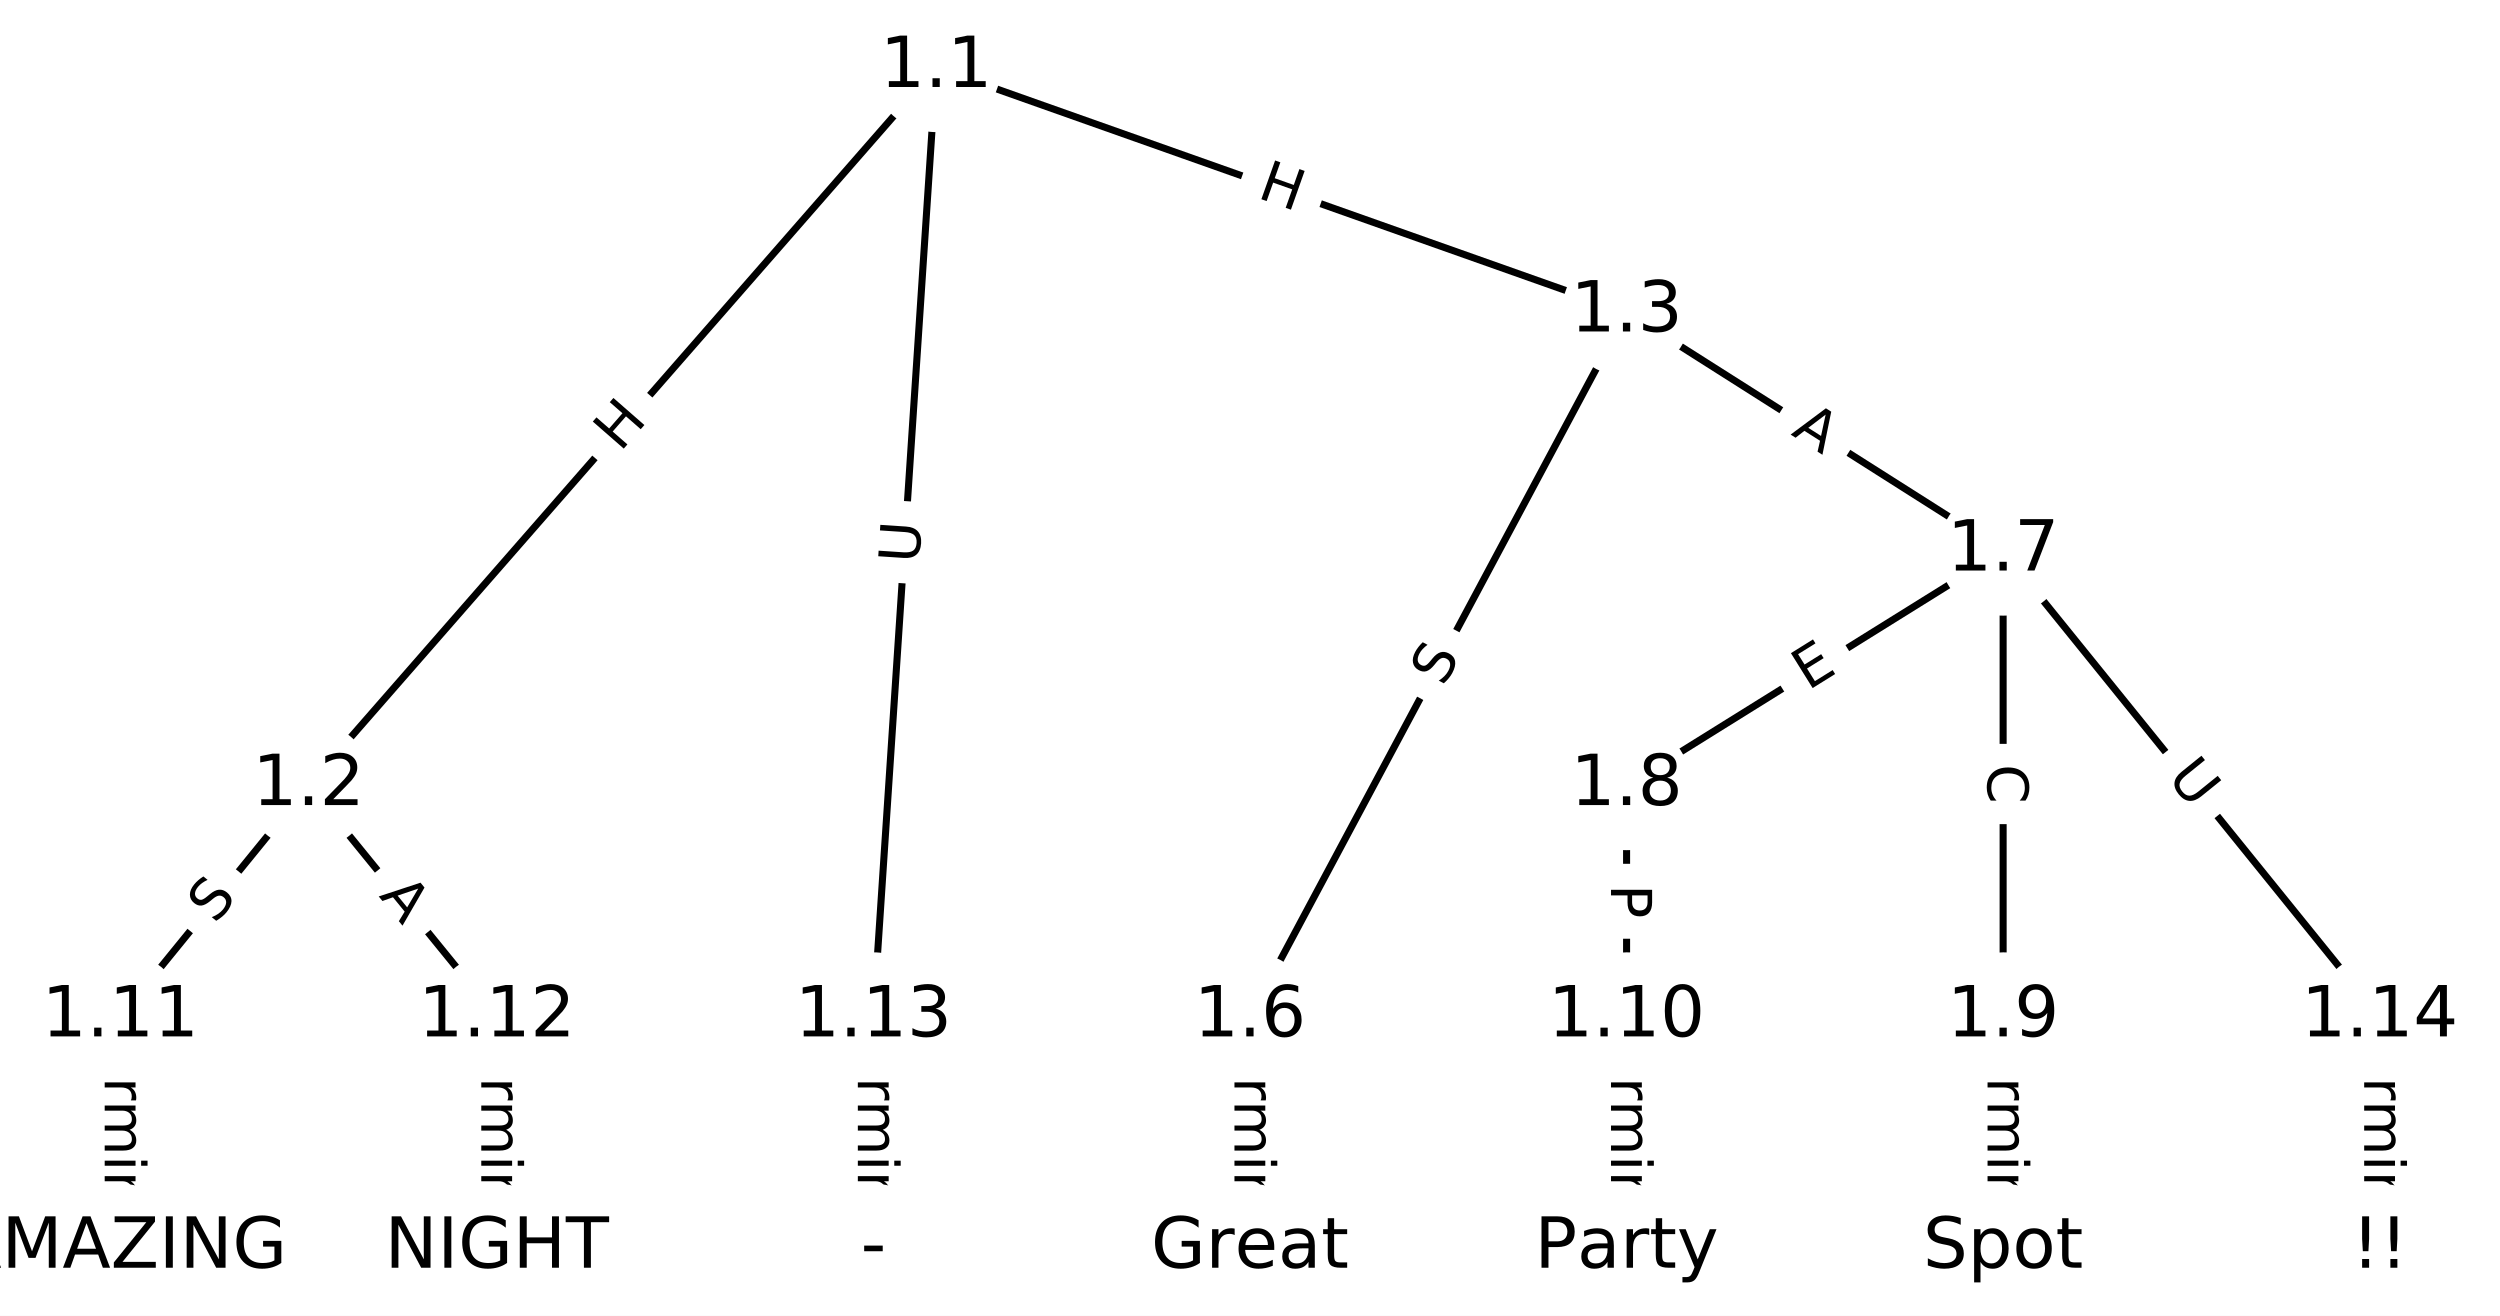
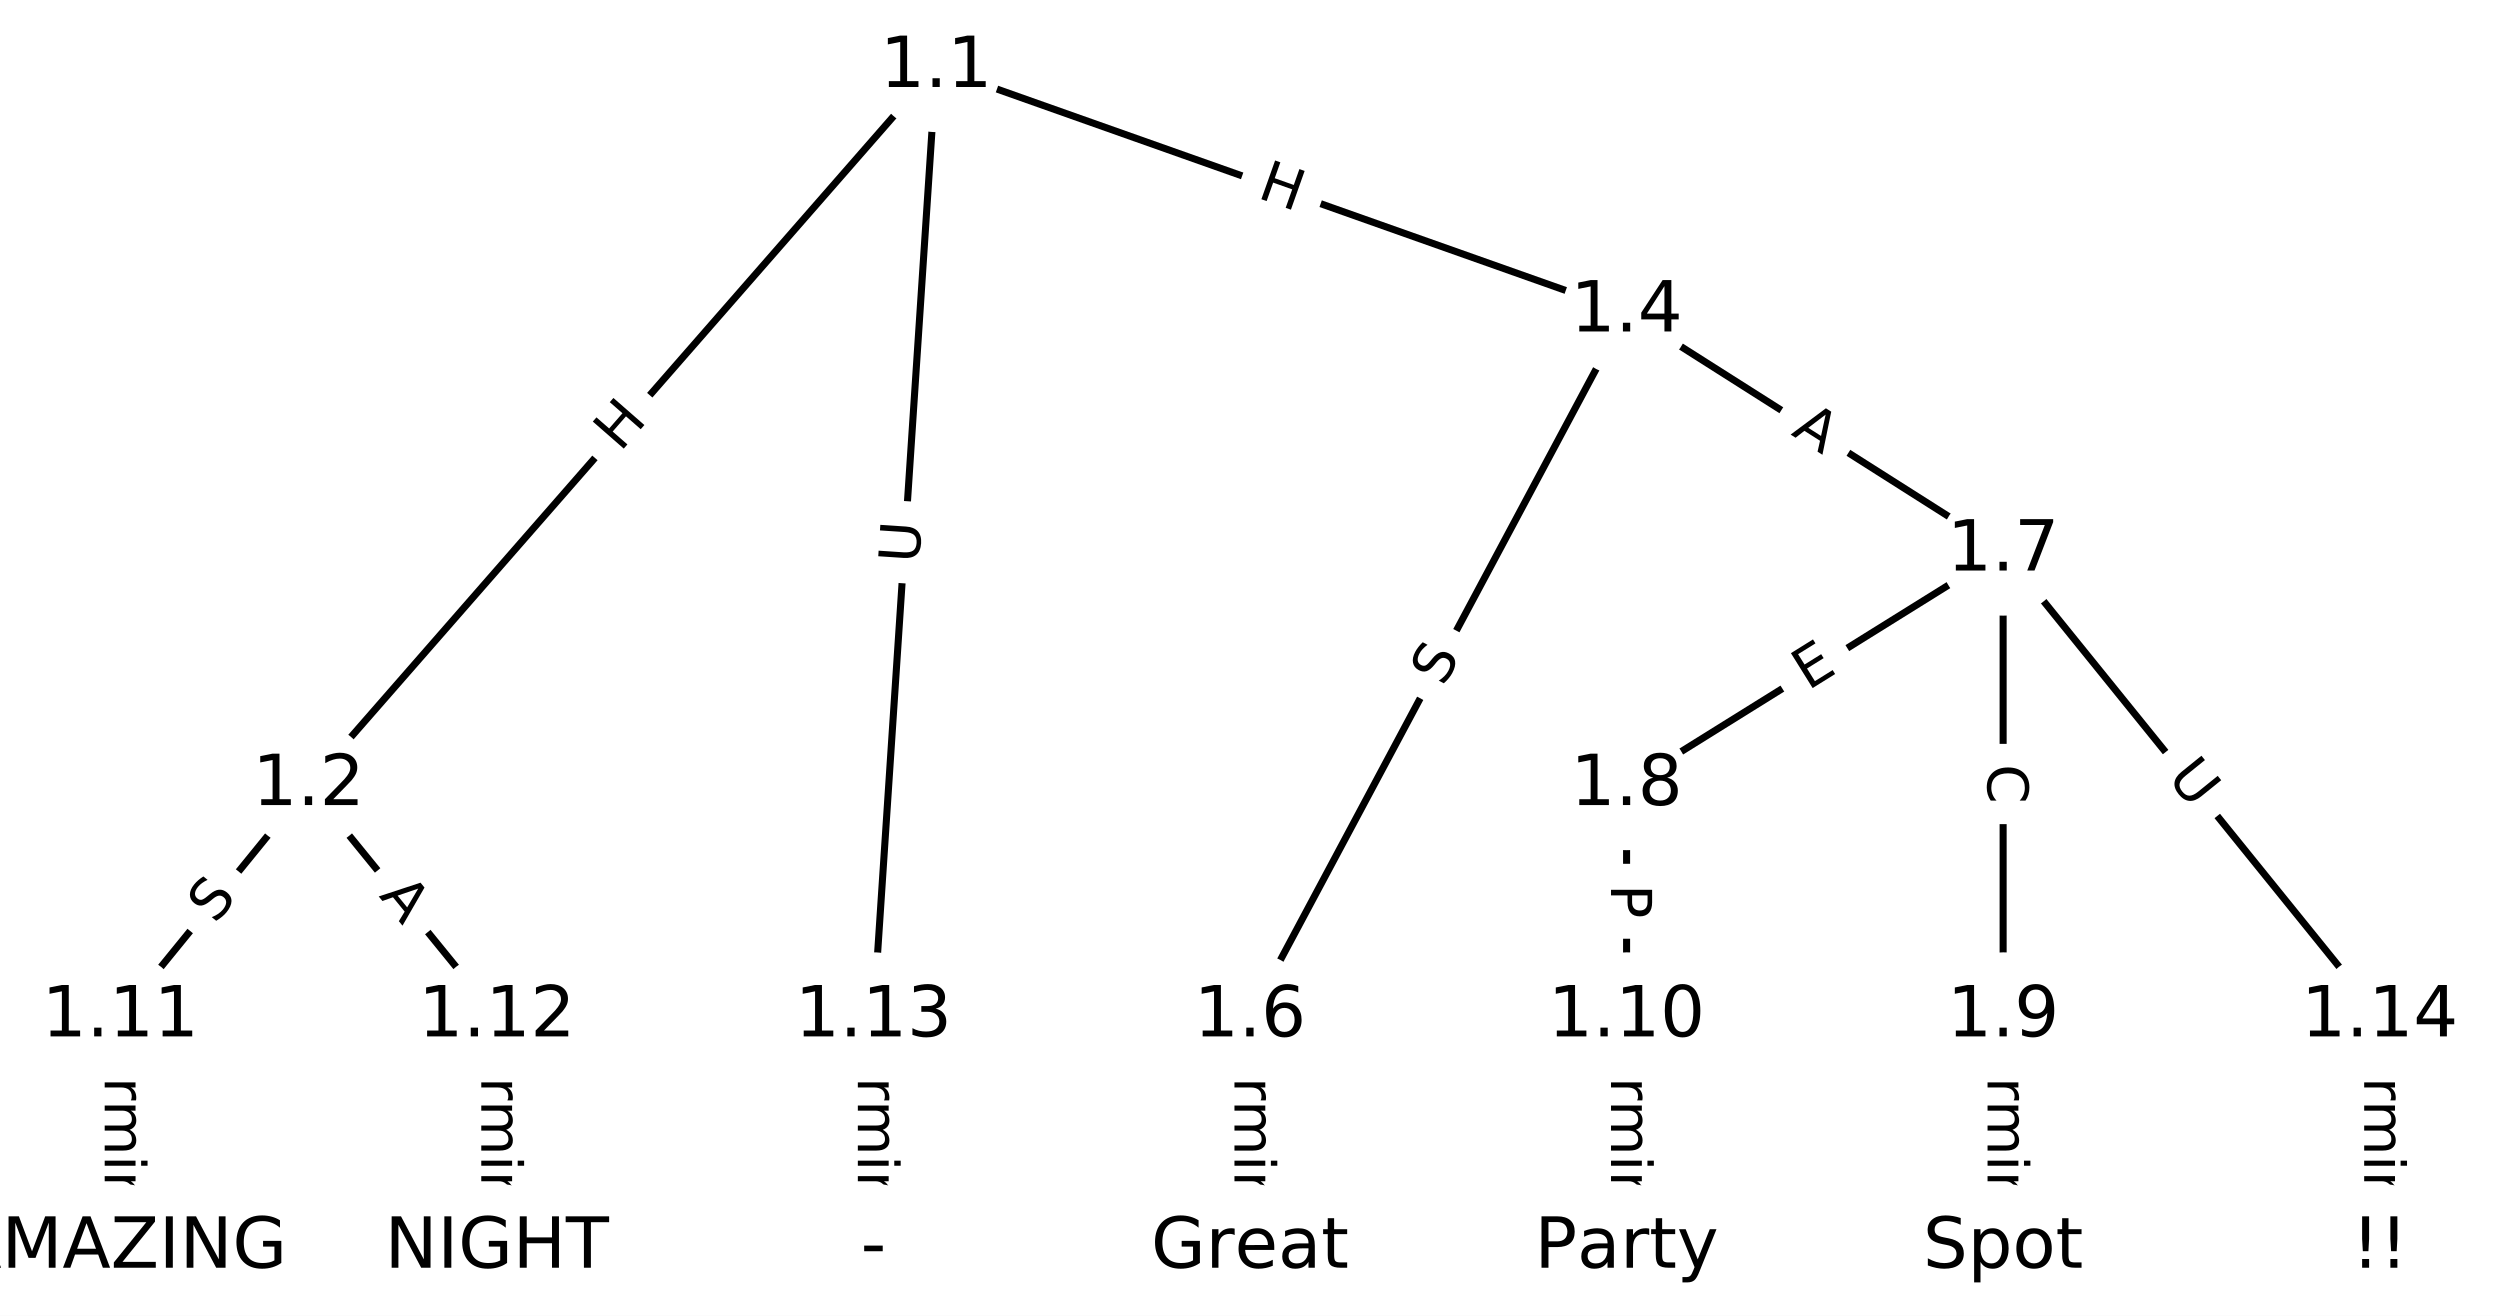
<svg xmlns="http://www.w3.org/2000/svg" xmlns:xlink="http://www.w3.org/1999/xlink" width="354.67pt" height="186.67pt" version="1.1" viewBox="0 0 354.67 186.67">
  <defs>
    <style type="text/css">*{stroke-linecap:butt;stroke-linejoin:round;}</style>
  </defs>
  <path d="m0 186.67h354.67v-186.67h-354.67z" fill="#fff" />
  <g fill="none" stroke="#000">
    <path d="m132.81 9.581-89.04 101.87" clip-path="url(#a)" />
    <path d="m132.81 9.581 97.945 34.686" clip-path="url(#a)" />
    <path d="m132.81 9.581-8.904 134.69" clip-path="url(#a)" />
    <path d="m43.773 111.45-26.712 32.816" clip-path="url(#a)" />
    <path d="m43.773 111.45 26.712 32.816" clip-path="url(#a)" />
    <path d="m230.76 44.267-53.424 100" clip-path="url(#a)" />
    <path d="m230.76 44.267 53.424 33.913" clip-path="url(#a)" />
    <path d="m177.33 144.27v32.816" clip-path="url(#a)" />
    <path d="m284.18 78.181-53.424 33.273" clip-path="url(#a)" />
    <path d="m284.18 78.181v66.089" clip-path="url(#a)" />
    <path d="m284.18 78.181 53.424 66.089" clip-path="url(#a)" />
    <path d="m230.76 111.45v32.816" clip-path="url(#a)" />
    <path d="m284.18 144.27v32.816" clip-path="url(#a)" />
    <path d="m230.76 144.27v32.816" clip-path="url(#a)" />
    <path d="m17.06 144.27v32.816" clip-path="url(#a)" />
    <path d="m70.485 144.27v32.816" clip-path="url(#a)" />
    <path d="m123.91 144.27v32.816" clip-path="url(#a)" />
    <path d="m337.61 144.27v32.816" clip-path="url(#a)" />
  </g>
  <path d="m91.035 66.909 3.959-4.53q1.579-1.807-0.228-3.386l-5.83-5.095q-1.807-1.579-3.386 0.228l-3.959 4.53q-1.579 1.807 0.228 3.386l5.83 5.095q1.807 1.579 3.386-0.228z" clip-path="url(#a)" fill="#fff" stroke="#fff" />
  <g clip-path="url(#a)">
    <defs>
      <path id="o" d="m9.812 72.906h9.859v-29.891h35.844v29.891h9.859v-72.906h-9.859v34.719h-35.844v-34.719h-9.859z" />
    </defs>
    <g transform="translate(87.975 64.235) rotate(-48.845) scale(.08 -.08)">
      <use xlink:href="#o" />
    </g>
  </g>
  <path d="m176.86 31.831 5.671 2.008q2.262 0.801 3.063-1.461l2.585-7.298q0.801-2.262-1.461-3.063l-5.671-2.008q-2.262-0.801-3.063 1.461l-2.585 7.298q-0.801 2.262 1.461 3.063z" clip-path="url(#a)" fill="#fff" stroke="#fff" />
  <g clip-path="url(#a)">
    <g transform="translate(178.21 28.001) rotate(19.501) scale(.08 -.08)">
      <use xlink:href="#o" />
    </g>
  </g>
  <path d="m134.43 80.26 0.386-5.842q0.158-2.395-2.236-2.553l-7.726-0.511q-2.395-0.158-2.553 2.236l-0.386 5.842q-0.158 2.395 2.236 2.553l7.726 0.511q2.395 0.158 2.553-2.236z" clip-path="url(#a)" fill="#fff" stroke="#fff" />
  <g clip-path="url(#a)">
    <defs>
      <path id="r" d="m8.688 72.906h9.922v-44.297q0-11.719 4.234-16.875 4.25-5.141 13.781-5.141 9.469 0 13.719 5.141 4.25 5.156 4.25 16.875v44.297h9.906v-45.516q0-14.25-7.062-21.531-7.047-7.281-20.812-7.281-13.828 0-20.891 7.281-7.047 7.281-7.047 21.531z" />
    </defs>
    <g transform="translate(130.37 79.992) rotate(-86.218) scale(.08 -.08)">
      <use xlink:href="#r" />
    </g>
  </g>
  <path d="m33.677 133.79 3.206-3.939q1.515-1.861-0.346-3.376l-6.005-4.888q-1.861-1.515-3.376 0.346l-3.206 3.939q-1.515 1.861 0.346 3.376l6.005 4.888q1.861 1.515 3.376-0.346z" clip-path="url(#a)" fill="#fff" stroke="#fff" />
  <g clip-path="url(#a)">
    <defs>
      <path id="n" d="m53.516 70.516v-9.625q-5.609 2.688-10.594 4-4.984 1.328-9.625 1.328-8.047 0-12.422-3.125t-4.375-8.891q0-4.844 2.906-7.312 2.906-2.453 11.016-3.969l5.953-1.219q11.031-2.109 16.281-7.406t5.25-14.172q0-10.609-7.109-16.078-7.094-5.469-20.812-5.469-5.172 0-11.016 1.172-5.828 1.172-12.078 3.469v10.156q6-3.359 11.766-5.078 5.766-1.703 11.328-1.703 8.438 0 13.031 3.312 4.594 3.328 4.594 9.484 0 5.359-3.297 8.391t-10.812 4.547l-6.016 1.172q-11.031 2.188-15.969 6.875-4.922 4.688-4.922 13.047 0 9.672 6.812 15.234t18.766 5.562q5.141 0 10.453-0.938 5.328-0.922 10.891-2.766z" />
    </defs>
    <g transform="translate(30.525 131.22) rotate(-50.855) scale(.08 -.08)">
      <use xlink:href="#n" />
    </g>
  </g>
  <path d="m50.538 129.7 3.455 4.244q1.515 1.861 3.376 0.346l6.005-4.888q1.861-1.515 0.346-3.376l-3.455-4.244q-1.515-1.861-3.376-0.346l-6.005 4.888q-1.861 1.515-0.346 3.376z" clip-path="url(#a)" fill="#fff" stroke="#fff" />
  <g clip-path="url(#a)">
    <defs>
      <path id="m" d="m34.188 63.188-13.391-36.281h26.812zm-5.578 9.719h11.188l27.781-72.906h-10.25l-6.641 18.703h-32.859l-6.641-18.703h-10.406z" />
    </defs>
    <g transform="translate(53.689 127.13) rotate(50.855) scale(.08 -.08)">
      <use xlink:href="#m" />
    </g>
  </g>
  <path d="m208.38 99.463 2.393-4.48q1.131-2.117-0.986-3.248l-6.829-3.648q-2.117-1.131-3.248 0.986l-2.393 4.48q-1.131 2.117 0.986 3.248l6.829 3.648q2.117 1.131 3.248-0.986z" clip-path="url(#a)" fill="#fff" stroke="#fff" />
  <g clip-path="url(#a)">
    <g transform="translate(204.8 97.548) rotate(-61.887) scale(.08 -.08)">
      <use xlink:href="#n" />
    </g>
  </g>
  <path d="m251.8 65.052 4.62 2.933q2.026 1.286 3.312-0.74l4.149-6.537q1.286-2.026-0.74-3.312l-4.62-2.933q-2.026-1.286-3.312 0.74l-4.149 6.537q-1.286 2.026 0.74 3.312z" clip-path="url(#a)" fill="#fff" stroke="#fff" />
  <g clip-path="url(#a)">
    <g transform="translate(253.98 61.621) rotate(32.407) scale(.08 -.08)">
      <use xlink:href="#m" />
    </g>
  </g>
  <path d="m171.06 143.04v35.285q0 2.4 2.4 2.4h7.742q2.4 0 2.4-2.4v-35.285q0-2.4-2.4-2.4h-7.742q-2.4 0-2.4 2.4z" clip-path="url(#a)" fill="#fff" stroke="#fff" />
  <g clip-path="url(#a)">
    <defs>
      <path id="g" d="m-0.297 72.906h61.672v-8.312h-25.875v-64.594h-9.906v64.594h-25.891z" />
      <path id="h" d="m56.203 29.594v-4.391h-41.312q0.594-9.281 5.594-14.141t13.938-4.859q5.172 0 10.031 1.266t9.656 3.812v-8.5q-4.844-2.047-9.922-3.125t-10.297-1.078q-13.094 0-20.734 7.609-7.641 7.625-7.641 20.625 0 13.422 7.25 21.297 7.25 7.891 19.562 7.891 11.031 0 17.453-7.109 6.422-7.094 6.422-19.297zm-8.984 2.641q-0.094 7.359-4.125 11.75-4.031 4.406-10.672 4.406-7.516 0-12.031-4.25t-5.203-11.969z" />
      <path id="f" d="m41.109 46.297q-1.516 0.875-3.297 1.281-1.781 0.422-3.922 0.422-7.625 0-11.703-4.953t-4.078-14.234v-28.812h-9.031v54.688h9.031v-8.5q2.844 4.984 7.375 7.391 4.547 2.422 11.047 2.422 0.922 0 2.047-0.125 1.125-0.109 2.484-0.359z" />
      <path id="j" d="m52 44.188q3.375 6.062 8.062 8.938t11.031 2.875q8.547 0 13.188-5.984 4.641-5.969 4.641-17v-33.016h-9.031v32.719q0 7.859-2.797 11.656-2.781 3.812-8.484 3.812-6.984 0-11.047-4.641-4.047-4.625-4.047-12.641v-30.906h-9.031v32.719q0 7.906-2.781 11.688t-8.594 3.781q-6.891 0-10.953-4.656-4.047-4.656-4.047-12.625v-30.906h-9.031v54.688h9.031v-8.5q3.078 5.031 7.375 7.422t10.203 2.391q5.969 0 10.141-3.031 4.172-3.016 6.172-8.781z" />
      <path id="l" d="m9.422 54.688h8.984v-54.688h-8.984zm0 21.297h8.984v-11.391h-8.984z" />
      <path id="i" d="m54.891 33.016v-33.016h-8.984v32.719q0 7.766-3.031 11.609-3.031 3.859-9.078 3.859-7.281 0-11.484-4.641-4.203-4.625-4.203-12.641v-30.906h-9.031v54.688h9.031v-8.5q3.234 4.938 7.594 7.375 4.375 2.438 10.094 2.438 9.422 0 14.25-5.828 4.844-5.828 4.844-17.156z" />
      <path id="e" d="m34.281 27.484q-10.891 0-15.094-2.484t-4.203-8.5q0-4.781 3.156-7.594 3.156-2.797 8.562-2.797 7.484 0 12 5.297t4.516 14.078v2zm17.922 3.719v-31.203h-8.984v8.297q-3.078-4.969-7.672-7.344t-11.234-2.375q-8.391 0-13.359 4.719-4.953 4.719-4.953 12.625 0 9.219 6.172 13.906 6.188 4.688 18.438 4.688h12.609v0.891q0 6.203-4.078 9.594t-11.453 3.391q-4.688 0-9.141-1.125-4.438-1.125-8.531-3.375v8.312q4.922 1.906 9.562 2.844 4.641 0.953 9.031 0.953 11.875 0 17.734-6.156 5.859-6.141 5.859-18.641z" />
      <path id="k" d="m9.422 75.984h8.984v-75.984h-8.984z" />
    </defs>
    <g transform="translate(175.13 143.04) rotate(90) scale(.08 -.08)">
      <use xlink:href="#g" />
      <use x="60.818" xlink:href="#h" />
      <use x="122.342" xlink:href="#f" />
      <use x="163.439" xlink:href="#j" />
      <use x="260.852" xlink:href="#l" />
      <use x="288.635" xlink:href="#i" />
      <use x="352.014" xlink:href="#e" />
      <use x="413.293" xlink:href="#k" />
    </g>
  </g>
  <path d="m258.64 101.48 4.291-2.672q2.037-1.269 0.768-3.306l-4.093-6.572q-1.269-2.037-3.306-0.768l-4.291 2.672q-2.037 1.269-0.768 3.306l4.093 6.572q1.269 2.037 3.306 0.768z" clip-path="url(#a)" fill="#fff" stroke="#fff" />
  <g clip-path="url(#a)">
    <defs>
      <path id="aa" d="m9.812 72.906h46.094v-8.312h-36.234v-21.578h34.719v-8.297h-34.719v-26.422h37.109v-8.297h-46.969z" />
    </defs>
    <g transform="translate(256.49 98.027) rotate(-31.915) scale(.08 -.08)">
      <use xlink:href="#aa" />
    </g>
  </g>
  <path d="m277.91 108.43v5.586q0 2.4 2.4 2.4h7.742q2.4 0 2.4-2.4v-5.586q0-2.4-2.4-2.4h-7.742q-2.4 0-2.4 2.4z" clip-path="url(#a)" fill="#fff" stroke="#fff" />
  <g clip-path="url(#a)">
    <defs>
      <path id="ab" d="m64.406 67.281v-10.391q-4.984 4.641-10.625 6.922-5.641 2.297-11.984 2.297-12.5 0-19.141-7.641t-6.641-22.094q0-14.406 6.641-22.047t19.141-7.641q6.344 0 11.984 2.297t10.625 6.938v-10.312q-5.172-3.516-10.969-5.281-5.781-1.75-12.219-1.75-16.562 0-26.094 10.125-9.516 10.141-9.516 27.672 0 17.578 9.516 27.703 9.531 10.141 26.094 10.141 6.531 0 12.312-1.734 5.797-1.734 10.875-5.203z" />
    </defs>
    <g transform="translate(281.97 108.43) rotate(90) scale(.08 -.08)">
      <use xlink:href="#ab" />
    </g>
  </g>
  <path d="m304.18 112.89 3.681 4.553q1.509 1.866 3.375 0.358l6.021-4.867q1.866-1.509 0.358-3.375l-3.681-4.553q-1.509-1.866-3.375-0.358l-6.021 4.867q-1.866 1.509-0.358 3.375z" clip-path="url(#a)" fill="#fff" stroke="#fff" />
  <g clip-path="url(#a)">
    <g transform="translate(307.34 110.34) rotate(51.049) scale(.08 -.08)">
      <use xlink:href="#r" />
    </g>
  </g>
  <path d="m224.49 125.45v4.824q0 2.4 2.4 2.4h7.742q2.4 0 2.4-2.4v-4.824q0-2.4-2.4-2.4h-7.742q-2.4 0-2.4 2.4z" clip-path="url(#a)" fill="#fff" stroke="#fff" />
  <g clip-path="url(#a)">
    <defs>
      <path id="s" d="m19.672 64.797v-27.391h12.406q6.891 0 10.641 3.562 3.766 3.562 3.766 10.156 0 6.547-3.766 10.109-3.75 3.562-10.641 3.562zm-9.859 8.109h22.266q12.266 0 18.531-5.547 6.281-5.547 6.281-16.234 0-10.797-6.281-16.312-6.266-5.516-18.531-5.516h-12.406v-29.297h-9.859z" />
    </defs>
    <g transform="translate(228.55 125.45) rotate(90) scale(.08 -.08)">
      <use xlink:href="#s" />
    </g>
  </g>
  <path d="m277.91 143.04v35.285q0 2.4 2.4 2.4h7.742q2.4 0 2.4-2.4v-35.285q0-2.4-2.4-2.4h-7.742q-2.4 0-2.4 2.4z" clip-path="url(#a)" fill="#fff" stroke="#fff" />
  <g clip-path="url(#a)">
    <g transform="translate(281.97 143.04) rotate(90) scale(.08 -.08)">
      <use xlink:href="#g" />
      <use x="60.818" xlink:href="#h" />
      <use x="122.342" xlink:href="#f" />
      <use x="163.439" xlink:href="#j" />
      <use x="260.852" xlink:href="#l" />
      <use x="288.635" xlink:href="#i" />
      <use x="352.014" xlink:href="#e" />
      <use x="413.293" xlink:href="#k" />
    </g>
  </g>
  <path d="m224.49 143.04v35.285q0 2.4 2.4 2.4h7.742q2.4 0 2.4-2.4v-35.285q0-2.4-2.4-2.4h-7.742q-2.4 0-2.4 2.4z" clip-path="url(#a)" fill="#fff" stroke="#fff" />
  <g clip-path="url(#a)">
    <g transform="translate(228.55 143.04) rotate(90) scale(.08 -.08)">
      <use xlink:href="#g" />
      <use x="60.818" xlink:href="#h" />
      <use x="122.342" xlink:href="#f" />
      <use x="163.439" xlink:href="#j" />
      <use x="260.852" xlink:href="#l" />
      <use x="288.635" xlink:href="#i" />
      <use x="352.014" xlink:href="#e" />
      <use x="413.293" xlink:href="#k" />
    </g>
  </g>
  <path d="m10.789 143.04v35.285q0 2.4 2.4 2.4h7.742q2.4 0 2.4-2.4v-35.285q0-2.4-2.4-2.4h-7.742q-2.4 0-2.4 2.4z" clip-path="url(#a)" fill="#fff" stroke="#fff" />
  <g clip-path="url(#a)">
    <g transform="translate(14.853 143.04) rotate(90) scale(.08 -.08)">
      <use xlink:href="#g" />
      <use x="60.818" xlink:href="#h" />
      <use x="122.342" xlink:href="#f" />
      <use x="163.439" xlink:href="#j" />
      <use x="260.852" xlink:href="#l" />
      <use x="288.635" xlink:href="#i" />
      <use x="352.014" xlink:href="#e" />
      <use x="413.293" xlink:href="#k" />
    </g>
  </g>
  <path d="m64.214 143.04v35.285q0 2.4 2.4 2.4h7.742q2.4 0 2.4-2.4v-35.285q0-2.4-2.4-2.4h-7.742q-2.4 0-2.4 2.4z" clip-path="url(#a)" fill="#fff" stroke="#fff" />
  <g clip-path="url(#a)">
    <g transform="translate(68.277 143.04) rotate(90) scale(.08 -.08)">
      <use xlink:href="#g" />
      <use x="60.818" xlink:href="#h" />
      <use x="122.342" xlink:href="#f" />
      <use x="163.439" xlink:href="#j" />
      <use x="260.852" xlink:href="#l" />
      <use x="288.635" xlink:href="#i" />
      <use x="352.014" xlink:href="#e" />
      <use x="413.293" xlink:href="#k" />
    </g>
  </g>
  <path d="m117.64 143.04v35.285q0 2.4 2.4 2.4h7.742q2.4 0 2.4-2.4v-35.285q0-2.4-2.4-2.4h-7.742q-2.4 0-2.4 2.4z" clip-path="url(#a)" fill="#fff" stroke="#fff" />
  <g clip-path="url(#a)">
    <g transform="translate(121.7 143.04) rotate(90) scale(.08 -.08)">
      <use xlink:href="#g" />
      <use x="60.818" xlink:href="#h" />
      <use x="122.342" xlink:href="#f" />
      <use x="163.439" xlink:href="#j" />
      <use x="260.852" xlink:href="#l" />
      <use x="288.635" xlink:href="#i" />
      <use x="352.014" xlink:href="#e" />
      <use x="413.293" xlink:href="#k" />
    </g>
  </g>
  <path d="m331.33 143.04v35.285q0 2.4 2.4 2.4h7.742q2.4 0 2.4-2.4v-35.285q0-2.4-2.4-2.4h-7.742q-2.4 0-2.4 2.4z" clip-path="url(#a)" fill="#fff" stroke="#fff" />
  <g clip-path="url(#a)">
    <g transform="translate(335.4 143.04) rotate(90) scale(.08 -.08)">
      <use xlink:href="#g" />
      <use x="60.818" xlink:href="#h" />
      <use x="122.342" xlink:href="#f" />
      <use x="163.439" xlink:href="#j" />
      <use x="260.852" xlink:href="#l" />
      <use x="288.635" xlink:href="#i" />
      <use x="352.014" xlink:href="#e" />
      <use x="413.293" xlink:href="#k" />
    </g>
  </g>
  <defs>
    <path id="c" d="m0 8.66c2.297 0 4.5-0.912 6.124-2.537 1.624-1.624 2.537-3.827 2.537-6.124s-0.912-4.5-2.537-6.124c-1.624-1.624-3.827-2.537-6.124-2.537s-4.5 0.912-6.124 2.537c-1.624 1.624-2.537 3.827-2.537 6.124s0.912 4.5 2.537 6.124c1.624 1.624 3.827 2.537 6.124 2.537z" />
  </defs>
  <g clip-path="url(#a)">
    <use x="17.06" y="177.086" fill="#ffffff" stroke="#ffffff" xlink:href="#c" />
  </g>
  <g clip-path="url(#a)">
    <use x="70.485" y="177.086" fill="#ffffff" stroke="#ffffff" xlink:href="#c" />
  </g>
  <g clip-path="url(#a)">
    <use x="123.909" y="177.086" fill="#ffffff" stroke="#ffffff" xlink:href="#c" />
  </g>
  <g clip-path="url(#a)">
    <use x="177.333" y="177.086" fill="#ffffff" stroke="#ffffff" xlink:href="#c" />
  </g>
  <g clip-path="url(#a)">
    <use x="230.758" y="177.086" fill="#ffffff" stroke="#ffffff" xlink:href="#c" />
  </g>
  <g clip-path="url(#a)">
    <use x="284.182" y="177.086" fill="#ffffff" stroke="#ffffff" xlink:href="#c" />
  </g>
  <g clip-path="url(#a)">
    <use x="337.606" y="177.086" fill="#ffffff" stroke="#ffffff" xlink:href="#c" />
  </g>
  <g clip-path="url(#a)">
    <use x="132.813" y="9.581" fill="#ffffff" stroke="#ffffff" xlink:href="#c" />
  </g>
  <g clip-path="url(#a)">
    <use x="43.773" y="111.453" fill="#ffffff" stroke="#ffffff" xlink:href="#c" />
  </g>
  <g clip-path="url(#a)">
    <use x="230.758" y="44.267" fill="#ffffff" stroke="#ffffff" xlink:href="#c" />
  </g>
  <g clip-path="url(#a)">
    <use x="177.333" y="144.269" fill="#ffffff" stroke="#ffffff" xlink:href="#c" />
  </g>
  <g clip-path="url(#a)">
    <use x="284.182" y="78.181" fill="#ffffff" stroke="#ffffff" xlink:href="#c" />
  </g>
  <g clip-path="url(#a)">
    <use x="230.758" y="111.453" fill="#ffffff" stroke="#ffffff" xlink:href="#c" />
  </g>
  <g clip-path="url(#a)">
    <use x="284.182" y="144.269" fill="#ffffff" stroke="#ffffff" xlink:href="#c" />
  </g>
  <g clip-path="url(#a)">
    <use x="230.758" y="144.269" fill="#ffffff" stroke="#ffffff" xlink:href="#c" />
  </g>
  <g clip-path="url(#a)">
    <use x="17.06" y="144.269" fill="#ffffff" stroke="#ffffff" xlink:href="#c" />
  </g>
  <g clip-path="url(#a)">
    <use x="70.485" y="144.269" fill="#ffffff" stroke="#ffffff" xlink:href="#c" />
  </g>
  <g clip-path="url(#a)">
    <use x="123.909" y="144.269" fill="#ffffff" stroke="#ffffff" xlink:href="#c" />
  </g>
  <g clip-path="url(#a)">
    <use x="337.606" y="144.269" fill="#ffffff" stroke="#ffffff" xlink:href="#c" />
  </g>
  <g clip-path="url(#a)">
    <defs>
      <path id="z" d="m9.812 72.906h14.703l18.594-49.609 18.703 49.609h14.703v-72.906h-9.625v64.016l-18.797-50h-9.906l-18.797 50v-64.016h-9.578z" />
      <path id="y" d="m5.609 72.906h57.281v-7.531l-46.094-57.078h47.219v-8.297h-59.516v7.516l46.094 57.078h-44.984z" />
      <path id="u" d="m9.812 72.906h9.859v-72.906h-9.859z" />
      <path id="t" d="m9.812 72.906h13.281l32.328-60.984v60.984h9.562v-72.906h-13.281l-32.312 60.984v-60.984h-9.578z" />
      <path id="p" d="m59.516 10.406v19.578h-16.109v8.109h25.875v-31.312q-5.703-4.047-12.594-6.125-6.875-2.078-14.688-2.078-17.094 0-26.75 9.984-9.641 10-9.641 27.812 0 17.875 9.641 27.859 9.656 9.984 26.75 9.984 7.125 0 13.547-1.766 6.422-1.75 11.844-5.172v-10.5q-5.469 4.641-11.625 6.984t-12.938 2.344q-13.391 0-20.109-7.469-6.703-7.469-6.703-22.266 0-14.75 6.703-22.219 6.719-7.469 20.109-7.469 5.219 0 9.312 0.906 4.109 0.906 7.375 2.812z" />
    </defs>
    <g transform="translate(-6.6091 179.85) scale(.1 -.1)">
      <use xlink:href="#m" />
      <use x="68.408" xlink:href="#z" />
      <use x="154.688" xlink:href="#m" />
      <use x="223.096" xlink:href="#y" />
      <use x="291.602" xlink:href="#u" />
      <use x="321.094" xlink:href="#t" />
      <use x="395.898" xlink:href="#p" />
    </g>
  </g>
  <g clip-path="url(#a)">
    <g transform="translate(54.581 179.85) scale(.1 -.1)">
      <use xlink:href="#t" />
      <use x="74.805" xlink:href="#u" />
      <use x="104.297" xlink:href="#p" />
      <use x="181.787" xlink:href="#o" />
      <use x="256.982" xlink:href="#g" />
    </g>
  </g>
  <g clip-path="url(#a)">
    <defs>
      <path id="ai" d="m4.891 31.391h26.312v-8h-26.312z" />
    </defs>
    <g transform="translate(122.11 179.85) scale(.1 -.1)">
      <use xlink:href="#ai" />
    </g>
  </g>
  <g clip-path="url(#a)">
    <defs>
      <path id="q" d="m18.312 70.219v-15.531h18.5v-6.984h-18.5v-29.688q0-6.688 1.828-8.594t7.453-1.906h9.219v-7.516h-9.219q-10.406 0-14.359 3.875-3.953 3.891-3.953 14.141v29.688h-6.594v6.984h6.594v15.531z" />
    </defs>
    <g transform="translate(163.3 179.85) scale(.1 -.1)">
      <use xlink:href="#p" />
      <use x="77.49" xlink:href="#f" />
      <use x="118.572" xlink:href="#h" />
      <use x="180.096" xlink:href="#e" />
      <use x="241.375" xlink:href="#q" />
    </g>
  </g>
  <g clip-path="url(#a)">
    <defs>
      <path id="aj" d="m32.172-5.078q-3.797-9.766-7.422-12.734-3.609-2.984-9.656-2.984h-7.188v7.516h5.281q3.703 0 5.75 1.766 2.062 1.75 4.547 8.297l1.609 4.094-22.109 53.812h9.516l17.094-42.766 17.094 42.766h9.516z" />
    </defs>
    <g transform="translate(217.71 179.85) scale(.1 -.1)">
      <use xlink:href="#s" />
      <use x="60.24" xlink:href="#e" />
      <use x="121.52" xlink:href="#f" />
      <use x="162.633" xlink:href="#q" />
      <use x="201.842" xlink:href="#aj" />
    </g>
  </g>
  <g clip-path="url(#a)">
    <defs>
      <path id="ak" d="m18.109 8.203v-29h-9.031v75.484h9.031v-8.297q2.844 4.875 7.156 7.234 4.328 2.375 10.328 2.375 9.969 0 16.188-7.906 6.234-7.906 6.234-20.797t-6.234-20.812q-6.219-7.906-16.188-7.906-6 0-10.328 2.375-4.312 2.375-7.156 7.25zm30.578 19.094q0 9.906-4.078 15.547t-11.203 5.641q-7.141 0-11.219-5.641t-4.078-15.547 4.078-15.547 11.219-5.641q7.125 0 11.203 5.641t4.078 15.547z" />
      <path id="al" d="m30.609 48.391q-7.219 0-11.422-5.641t-4.203-15.453 4.172-15.453q4.188-5.641 11.453-5.641 7.188 0 11.375 5.656 4.203 5.672 4.203 15.438 0 9.719-4.203 15.406-4.188 5.688-11.375 5.688zm0 7.609q11.719 0 18.406-7.625 6.703-7.609 6.703-21.078 0-13.422-6.703-21.078-6.688-7.641-18.406-7.641-11.766 0-18.438 7.641-6.656 7.656-6.656 21.078 0 13.469 6.656 21.078 6.672 7.625 18.438 7.625z" />
    </defs>
    <g transform="translate(272.81 179.85) scale(.1 -.1)">
      <use xlink:href="#n" />
      <use x="63.477" xlink:href="#ak" />
      <use x="126.953" xlink:href="#al" />
      <use x="188.135" xlink:href="#q" />
    </g>
  </g>
  <g clip-path="url(#a)">
    <defs>
      <path id="x" d="m15.094 12.406h9.906v-12.406h-9.906zm0 60.5h9.906v-31.984l-0.969-17.438h-7.922l-1.016 17.438z" />
    </defs>
    <g transform="translate(333.6 179.85) scale(.1 -.1)">
      <use xlink:href="#x" />
      <use x="40.088" xlink:href="#x" />
    </g>
  </g>
  <g clip-path="url(#a)">
    <defs>
      <path id="b" d="m12.406 8.297h16.109v55.625l-17.531-3.516v8.984l17.438 3.516h9.859v-64.609h16.109v-8.297h-41.984z" />
      <path id="d" d="m10.688 12.406h10.312v-12.406h-10.312z" />
    </defs>
    <g transform="translate(124.86 12.34) scale(.1 -.1)">
      <use xlink:href="#b" />
      <use x="63.623" xlink:href="#d" />
      <use x="95.41" xlink:href="#b" />
    </g>
  </g>
  <g clip-path="url(#a)">
    <defs>
      <path id="w" d="m19.188 8.297h34.422v-8.297h-46.281v8.297q5.609 5.812 15.297 15.594 9.703 9.797 12.188 12.641 4.734 5.312 6.609 9 1.891 3.688 1.891 7.25 0 5.812-4.078 9.469-4.078 3.672-10.625 3.672-4.641 0-9.797-1.609-5.141-1.609-11-4.891v9.969q5.953 2.391 11.125 3.609 5.188 1.219 9.484 1.219 11.328 0 18.062-5.672 6.734-5.656 6.734-15.125 0-4.5-1.688-8.531-1.672-4.016-6.125-9.484-1.219-1.422-7.766-8.188-6.531-6.766-18.453-18.922z" />
    </defs>
    <g transform="translate(35.821 114.21) scale(.1 -.1)">
      <use xlink:href="#b" />
      <use x="63.623" xlink:href="#d" />
      <use x="95.41" xlink:href="#w" />
    </g>
  </g>
  <g clip-path="url(#a)">
    <defs>
-       <path id="v" d="m40.578 39.312q7.078-1.516 11.047-6.312 3.984-4.781 3.984-11.812 0-10.781-7.422-16.703-7.422-5.906-21.094-5.906-4.578 0-9.438 0.906t-10.031 2.719v9.516q4.094-2.391 8.969-3.609 4.891-1.219 10.219-1.219 9.266 0 14.125 3.656t4.859 10.641q0 6.453-4.516 10.078-4.516 3.641-12.562 3.641h-8.5v8.109h8.891q7.266 0 11.125 2.906t3.859 8.375q0 5.609-3.984 8.609-3.969 3.016-11.391 3.016-4.062 0-8.703-0.891-4.641-0.875-10.203-2.719v8.781q5.625 1.562 10.531 2.344t9.25 0.781q11.234 0 17.766-5.109 6.547-5.094 6.547-13.781 0-6.062-3.469-10.234t-9.859-5.781z" />
+       <path id="v" d="m37.797 64.312-24.906-38.922h24.906zm-2.594 8.594h12.406v-47.516h10.406v-8.203h-10.406v-17.188h-9.812v17.188h-32.906v9.516z" />
    </defs>
    <g transform="translate(222.81 47.027) scale(.1 -.1)">
      <use xlink:href="#b" />
      <use x="63.623" xlink:href="#d" />
      <use x="95.41" xlink:href="#v" />
    </g>
  </g>
  <g clip-path="url(#a)">
    <defs>
      <path id="af" d="m33.016 40.375q-6.641 0-10.531-4.547-3.875-4.531-3.875-12.438 0-7.859 3.875-12.438 3.891-4.562 10.531-4.562t10.516 4.562q3.875 4.578 3.875 12.438 0 7.906-3.875 12.438-3.875 4.547-10.516 4.547zm19.578 30.922v-8.984q-3.719 1.75-7.5 2.672-3.781 0.938-7.5 0.938-9.766 0-14.922-6.594-5.141-6.594-5.875-19.922 2.875 4.25 7.219 6.516 4.359 2.266 9.578 2.266 10.984 0 17.359-6.672 6.375-6.656 6.375-18.125 0-11.234-6.641-18.031-6.641-6.781-17.672-6.781-12.656 0-19.344 9.688-6.688 9.703-6.688 28.109 0 17.281 8.203 27.562t22.016 10.281q3.719 0 7.5-0.734t7.891-2.188z" />
    </defs>
    <g transform="translate(169.38 147.03) scale(.1 -.1)">
      <use xlink:href="#b" />
      <use x="63.623" xlink:href="#d" />
      <use x="95.41" xlink:href="#af" />
    </g>
  </g>
  <g clip-path="url(#a)">
    <defs>
      <path id="ae" d="m8.203 72.906h46.875v-4.203l-26.469-68.703h-10.297l24.906 64.594h-35.016z" />
    </defs>
    <g transform="translate(276.23 80.94) scale(.1 -.1)">
      <use xlink:href="#b" />
      <use x="63.623" xlink:href="#d" />
      <use x="95.41" xlink:href="#ae" />
    </g>
  </g>
  <g clip-path="url(#a)">
    <defs>
      <path id="ad" d="m31.781 34.625q-7.031 0-11.062-3.766-4.016-3.766-4.016-10.344 0-6.594 4.016-10.359 4.031-3.766 11.062-3.766t11.078 3.781q4.062 3.797 4.062 10.344 0 6.578-4.031 10.344-4.016 3.766-11.109 3.766zm-9.859 4.188q-6.344 1.562-9.891 5.906-3.531 4.359-3.531 10.609 0 8.734 6.219 13.812 6.234 5.078 17.062 5.078 10.891 0 17.094-5.078t6.203-13.812q0-6.25-3.547-10.609-3.531-4.344-9.828-5.906 7.125-1.656 11.094-6.5 3.984-4.828 3.984-11.797 0-10.609-6.469-16.281-6.469-5.656-18.531-5.656-12.047 0-18.531 5.656-6.469 5.672-6.469 16.281 0 6.969 4 11.797 4.016 4.844 11.141 6.5zm-3.609 15.578q0-5.656 3.531-8.828 3.547-3.172 9.938-3.172 6.359 0 9.938 3.172 3.594 3.172 3.594 8.828 0 5.672-3.594 8.844-3.578 3.172-9.938 3.172-6.391 0-9.938-3.172-3.531-3.172-3.531-8.844z" />
    </defs>
    <g transform="translate(222.81 114.21) scale(.1 -.1)">
      <use xlink:href="#b" />
      <use x="63.623" xlink:href="#d" />
      <use x="95.41" xlink:href="#ad" />
    </g>
  </g>
  <g clip-path="url(#a)">
    <defs>
      <path id="ac" d="m10.984 1.516v8.984q3.719-1.766 7.516-2.688 3.812-0.922 7.484-0.922 9.766 0 14.906 6.562 5.156 6.562 5.891 19.953-2.828-4.203-7.188-6.453-4.344-2.25-9.609-2.25-10.938 0-17.312 6.609-6.375 6.625-6.375 18.109 0 11.219 6.641 18 6.641 6.797 17.672 6.797 12.656 0 19.312-9.703 6.672-9.688 6.672-28.141 0-17.234-8.188-27.516-8.172-10.281-21.984-10.281-3.719 0-7.531 0.734-3.797 0.734-7.906 2.203zm19.625 30.906q6.641 0 10.516 4.531 3.891 4.547 3.891 12.469 0 7.859-3.891 12.422-3.875 4.562-10.516 4.562t-10.516-4.562-3.875-12.422q0-7.922 3.875-12.469 3.875-4.531 10.516-4.531z" />
    </defs>
    <g transform="translate(276.23 147.03) scale(.1 -.1)">
      <use xlink:href="#b" />
      <use x="63.623" xlink:href="#d" />
      <use x="95.41" xlink:href="#ac" />
    </g>
  </g>
  <g clip-path="url(#a)">
    <defs>
      <path id="ah" d="m31.781 66.406q-7.609 0-11.453-7.5-3.828-7.484-3.828-22.531 0-14.984 3.828-22.484 3.844-7.5 11.453-7.5 7.672 0 11.5 7.5 3.844 7.5 3.844 22.484 0 15.047-3.844 22.531-3.828 7.5-11.5 7.5zm0 7.812q12.266 0 18.734-9.703 6.469-9.688 6.469-28.141 0-18.406-6.469-28.109-6.469-9.688-18.734-9.688-12.25 0-18.719 9.688-6.469 9.703-6.469 28.109 0 18.453 6.469 28.141 6.469 9.703 18.719 9.703z" />
    </defs>
    <g transform="translate(219.62 147.03) scale(.1 -.1)">
      <use xlink:href="#b" />
      <use x="63.623" xlink:href="#d" />
      <use x="95.41" xlink:href="#b" />
      <use x="159.033" xlink:href="#ah" />
    </g>
  </g>
  <g clip-path="url(#a)">
    <g transform="translate(5.9276 147.03) scale(.1 -.1)">
      <use xlink:href="#b" />
      <use x="63.623" xlink:href="#d" />
      <use x="95.41" xlink:href="#b" />
      <use x="159.033" xlink:href="#b" />
    </g>
  </g>
  <g clip-path="url(#a)">
    <g transform="translate(59.352 147.03) scale(.1 -.1)">
      <use xlink:href="#b" />
      <use x="63.623" xlink:href="#d" />
      <use x="95.41" xlink:href="#b" />
      <use x="159.033" xlink:href="#w" />
    </g>
  </g>
  <g clip-path="url(#a)">
+     <defs>
+       <path id="ag" d="m40.578 39.312q7.078-1.516 11.047-6.312 3.984-4.781 3.984-11.812 0-10.781-7.422-16.703-7.422-5.906-21.094-5.906-4.578 0-9.438 0.906t-10.031 2.719v9.516q4.094-2.391 8.969-3.609 4.891-1.219 10.219-1.219 9.266 0 14.125 3.656t4.859 10.641q0 6.453-4.516 10.078-4.516 3.641-12.562 3.641h-8.5v8.109h8.891q7.266 0 11.125 2.906t3.859 8.375q0 5.609-3.984 8.609-3.969 3.016-11.391 3.016-4.062 0-8.703-0.891-4.641-0.875-10.203-2.719v8.781q5.625 1.562 10.531 2.344t9.25 0.781q11.234 0 17.766-5.109 6.547-5.094 6.547-13.781 0-6.062-3.469-10.234t-9.859-5.781z" />
+     </defs>
    <g transform="translate(112.78 147.03) scale(.1 -.1)">
      <use xlink:href="#b" />
      <use x="63.623" xlink:href="#d" />
      <use x="95.41" xlink:href="#b" />
+       <use x="159.033" xlink:href="#ag" />
+     </g>
+   </g>
+   <g clip-path="url(#a)">
+     <g transform="translate(326.47 147.03) scale(.1 -.1)">
+       <use xlink:href="#b" />
+       <use x="63.623" xlink:href="#d" />
+       <use x="95.41" xlink:href="#b" />
      <use x="159.033" xlink:href="#v" />
-     </g>
-   </g>
-   <g clip-path="url(#a)">
-     <defs>
-       <path id="ag" d="m37.797 64.312-24.906-38.922h24.906zm-2.594 8.594h12.406v-47.516h10.406v-8.203h-10.406v-17.188h-9.812v17.188h-32.906v9.516z" />
-     </defs>
-     <g transform="translate(326.47 147.03) scale(.1 -.1)">
-       <use xlink:href="#b" />
-       <use x="63.623" xlink:href="#d" />
-       <use x="95.41" xlink:href="#b" />
-       <use x="159.033" xlink:href="#ag" />
    </g>
  </g>
  <defs>
    <clipPath id="a">
      <rect width="354.67" height="186.67" />
    </clipPath>
  </defs>
</svg>
